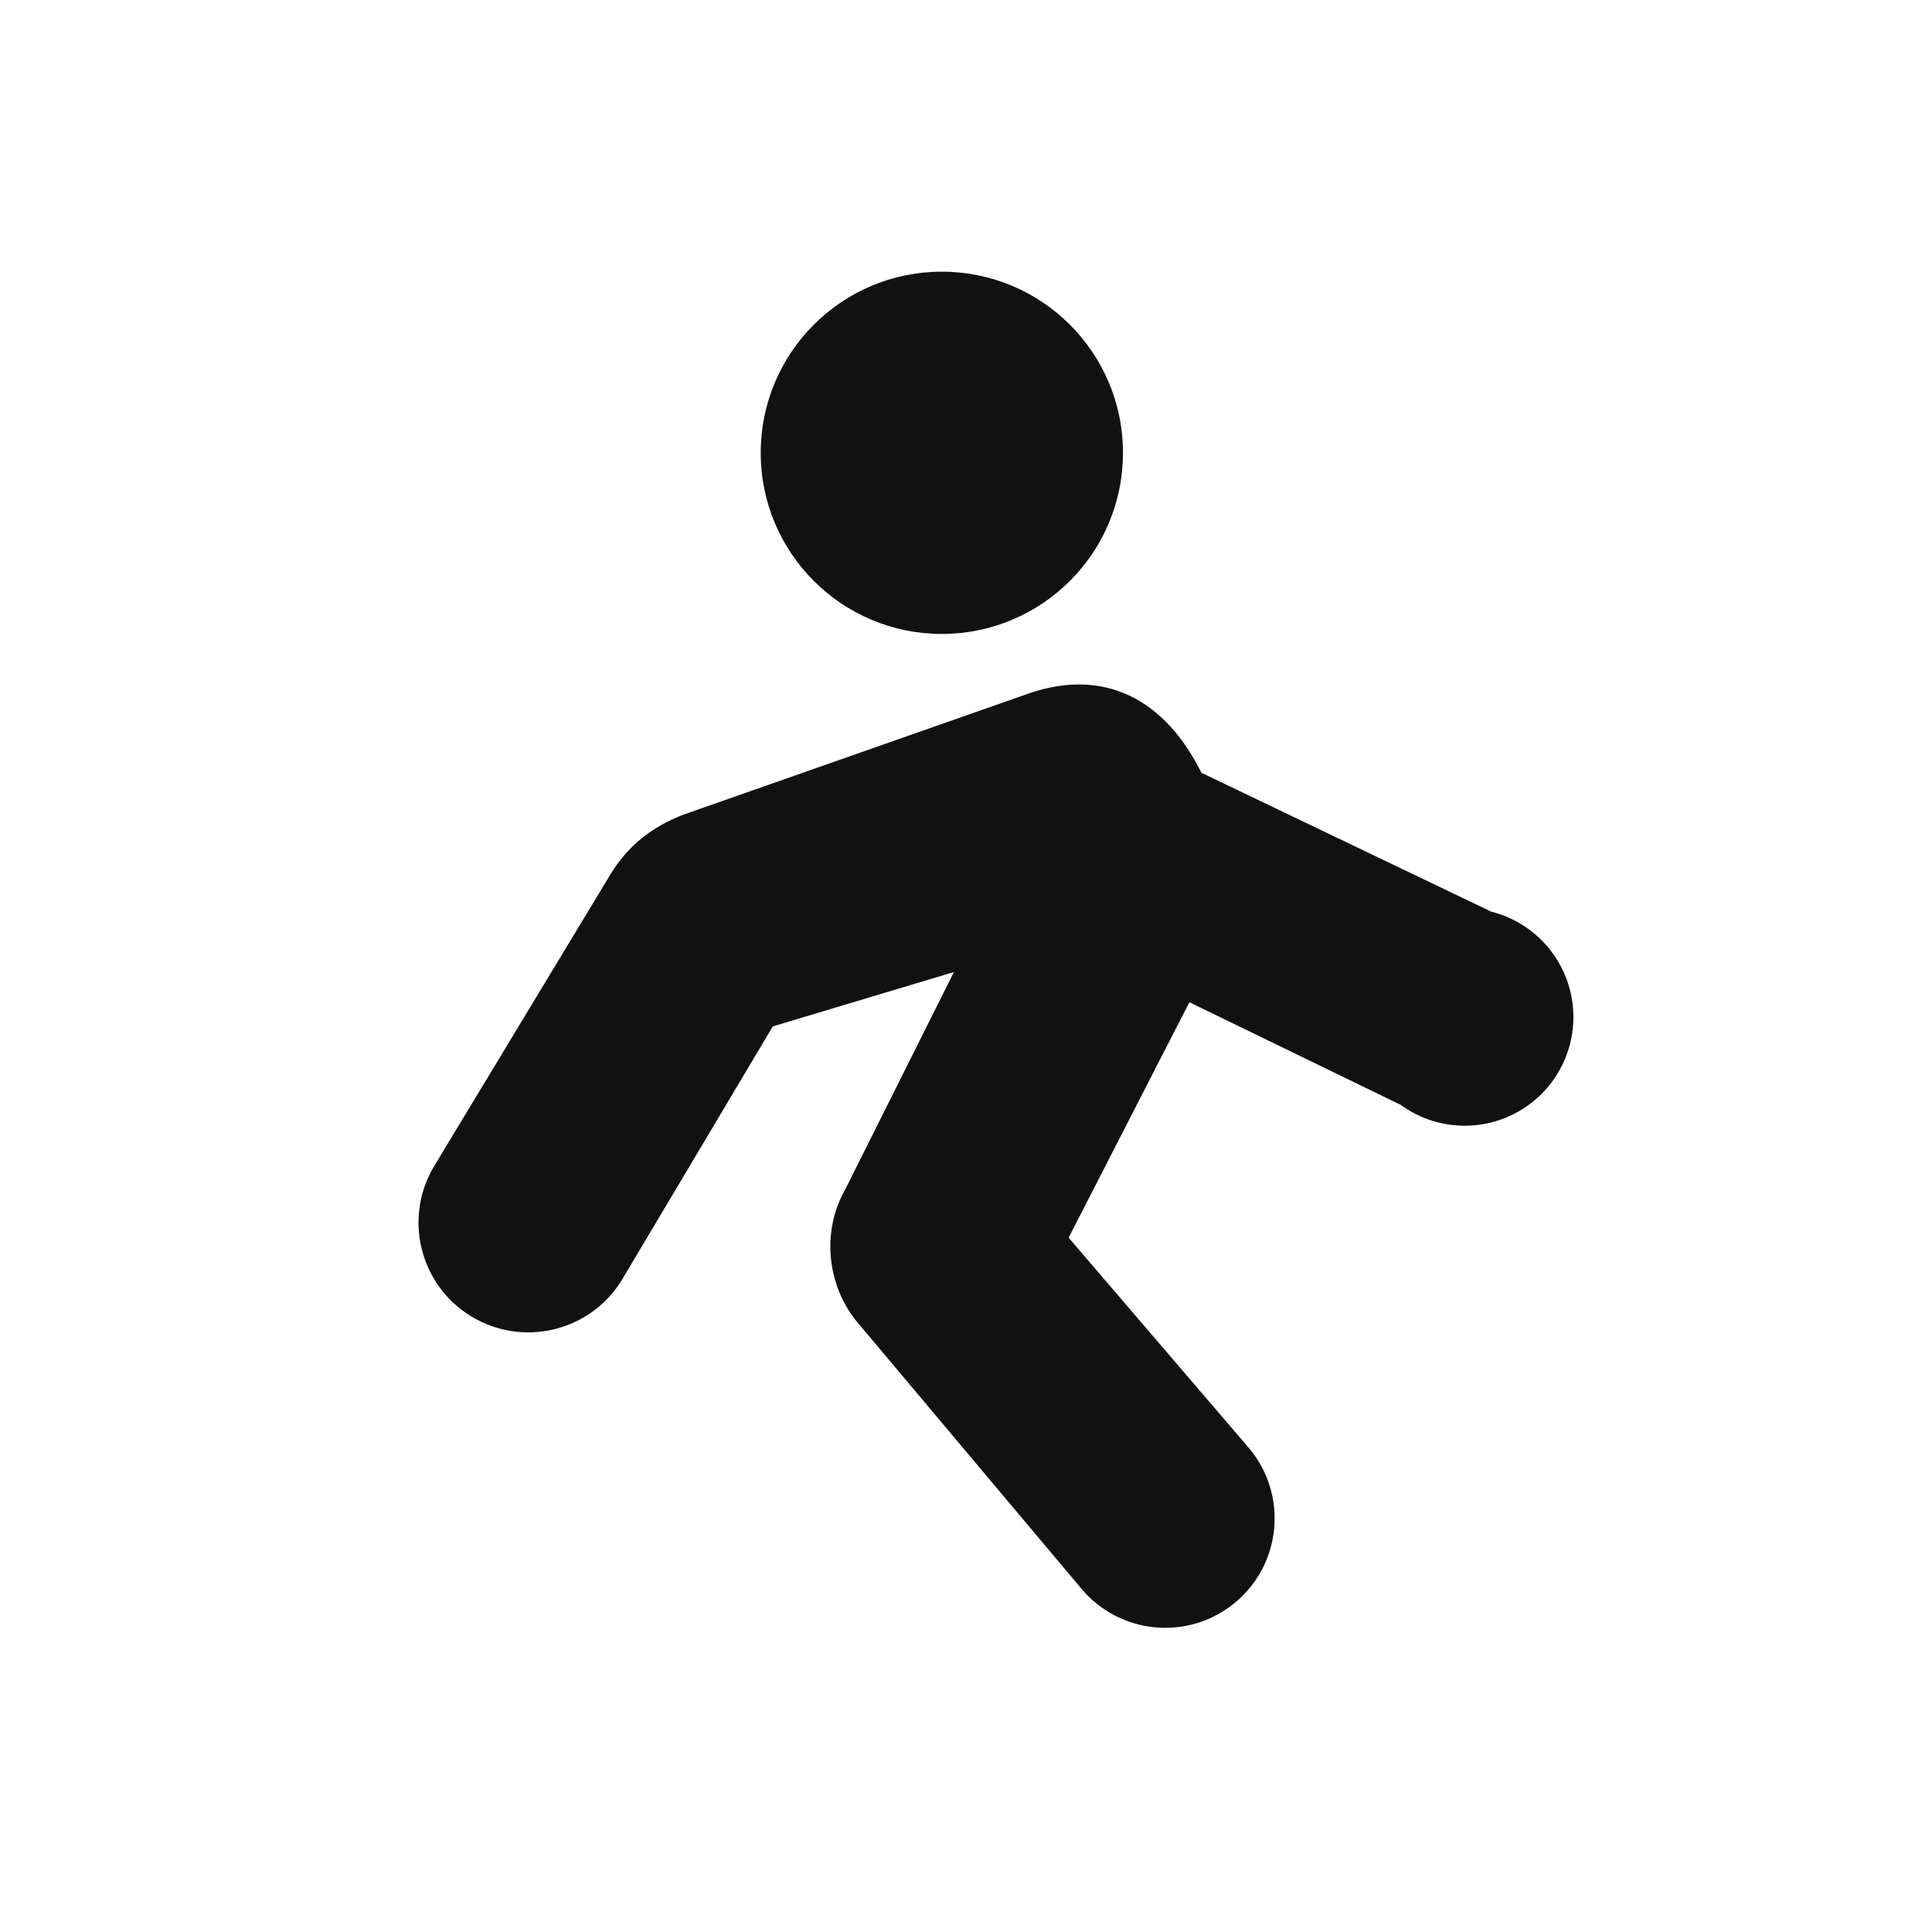
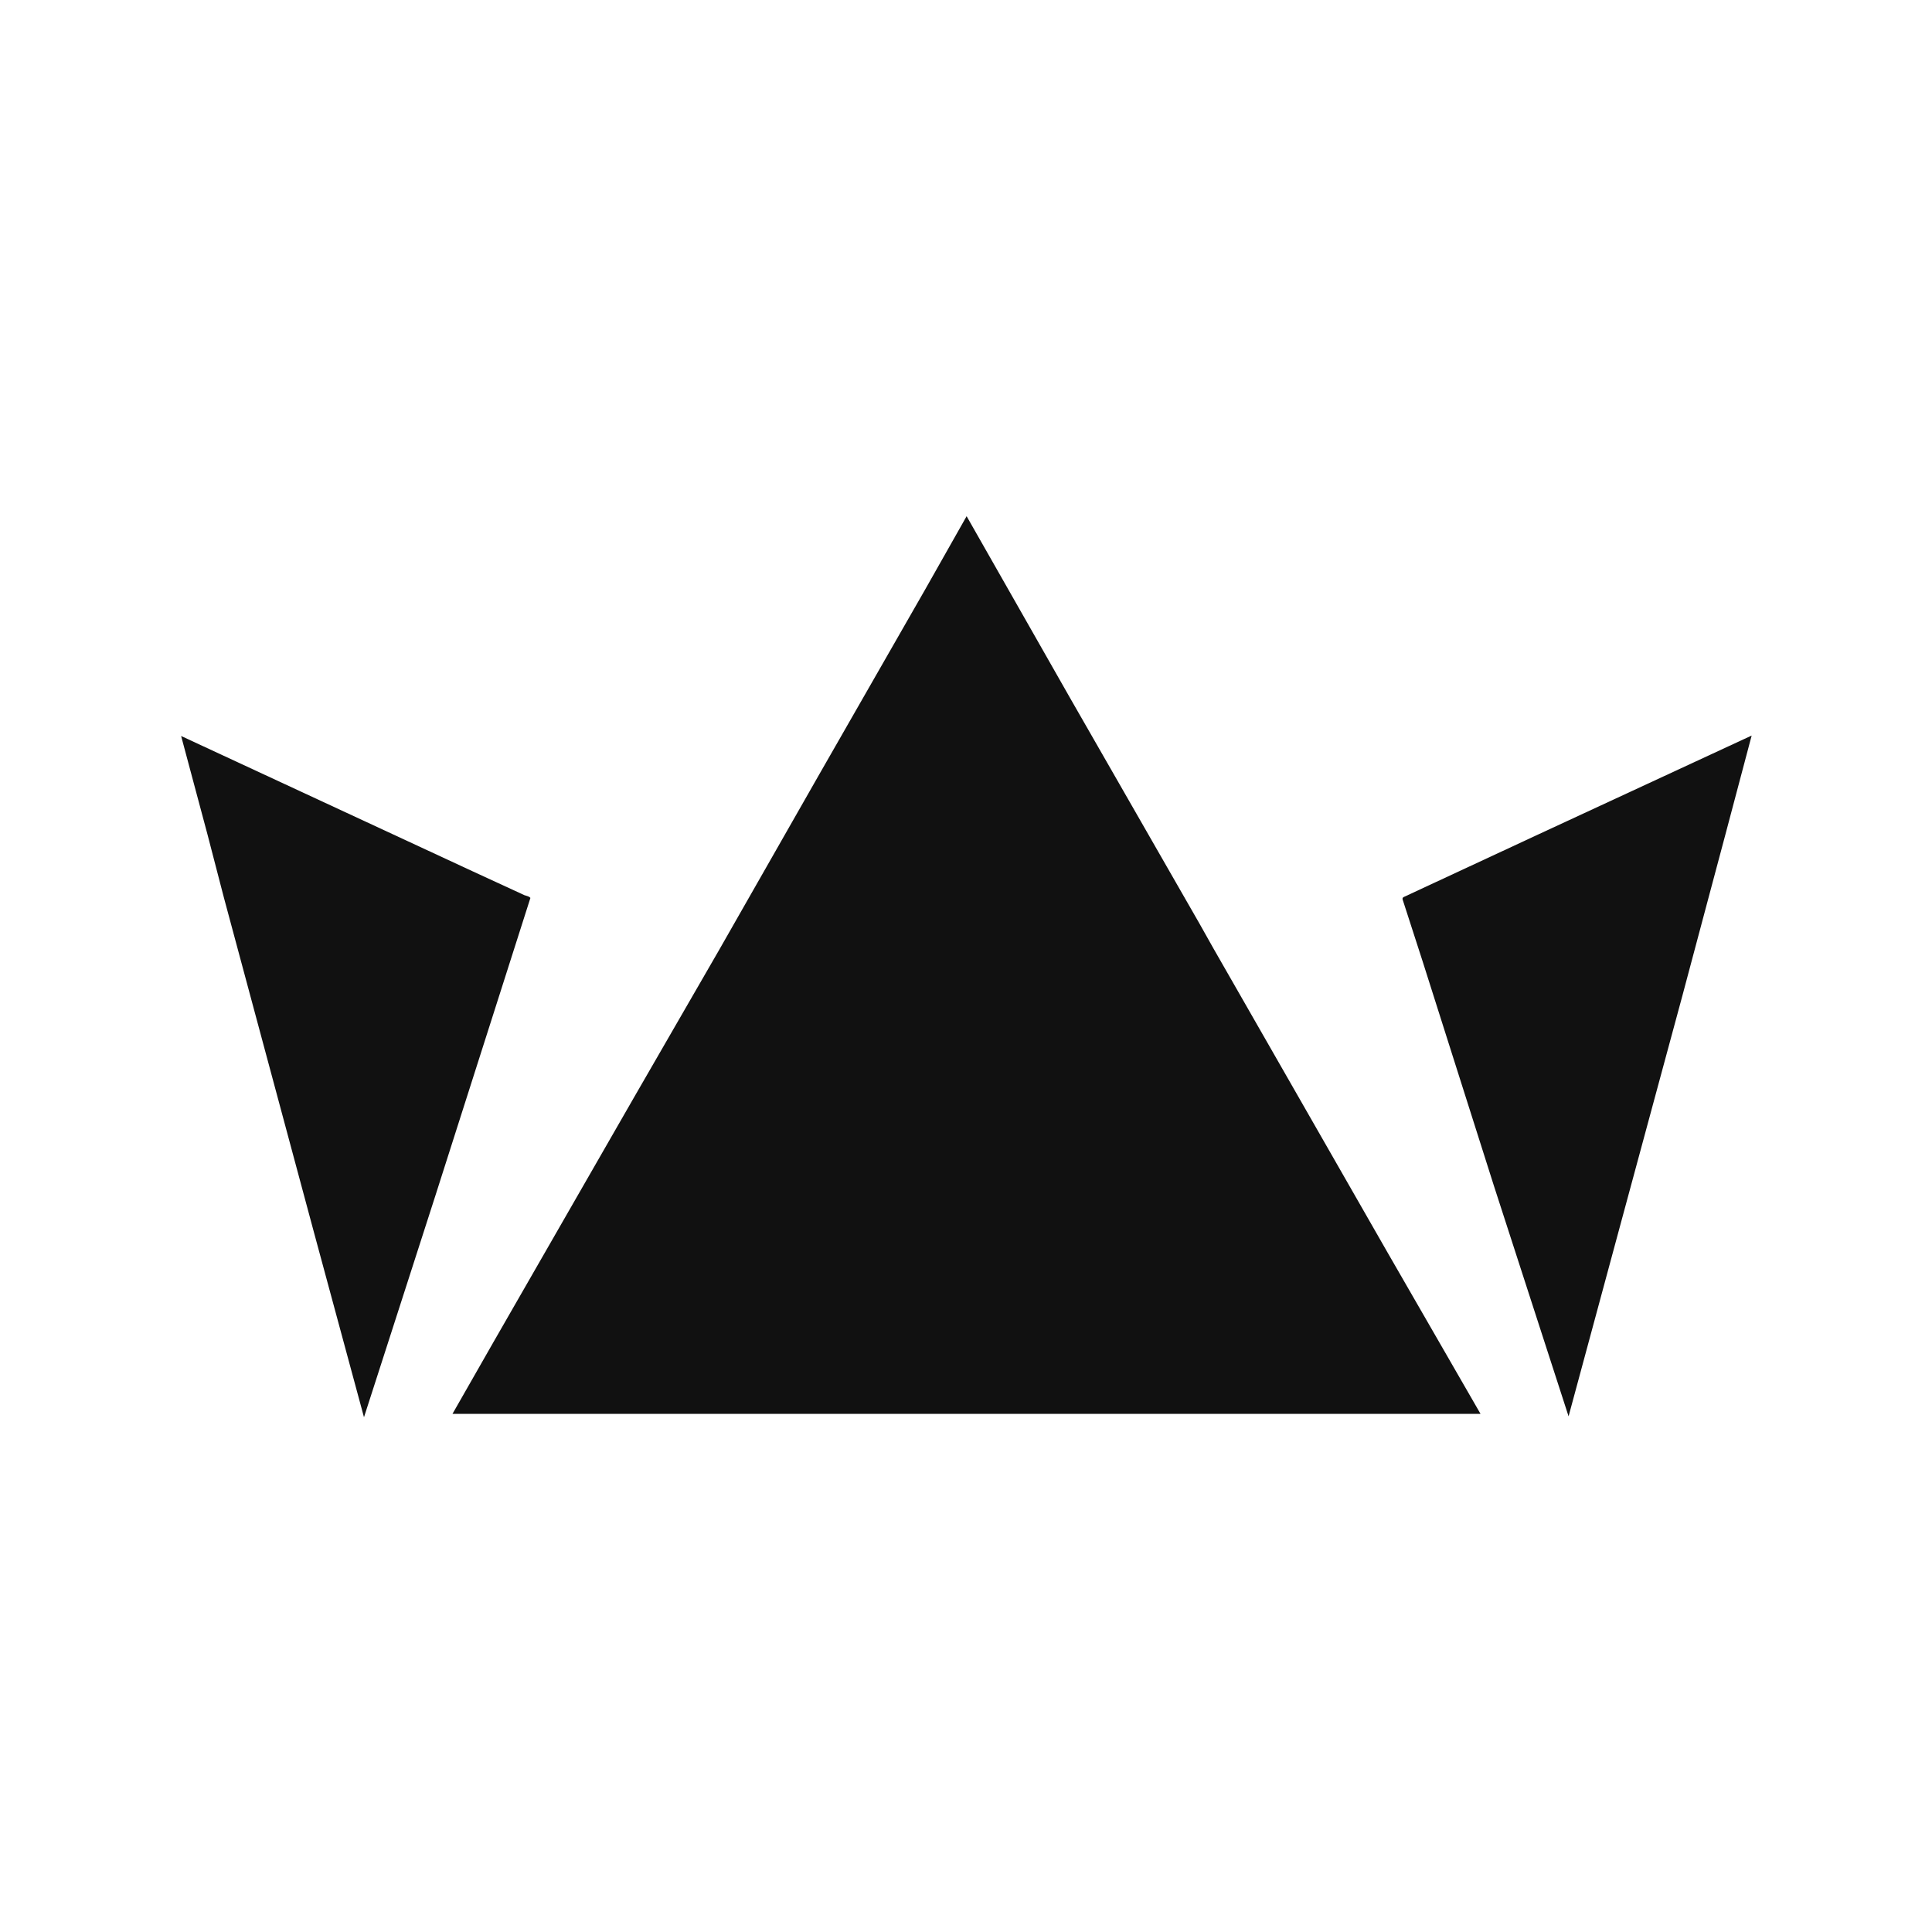
<svg xmlns="http://www.w3.org/2000/svg" viewBox="0 0 32 32">
-   <path fill="#111111" d="M15.6 4.5a3 3 0 1 1 0 6 3 3 0 0 1 0-6Zm4.3 8.3 4.8 2.3a1.8 1.8 0 1 1-1.5 3.2l-3.5-1.7-2 3.9 3 3.5a1.8 1.8 0 1 1-2.8 2.3l-3.7-4.4c-.5-.6-.6-1.5-.2-2.2l1.8-3.6-3 .9-2.5 4.2a1.8 1.8 0 1 1-3.1-1.9l2.9-4.8c.3-.5.7-.8 1.2-1l5.7-2c1.1-.4 2.2-.1 2.9 1.3Z" />
+   <g transform="translate(3 8.55) scale(0.373)" fill="#111111">
+     <polygon points="49.83 26.16 45.85 19.21 45.22 18.09 39.49 8.1 34.88 0 33.03 3.27 28.31 11.51 23.89 19.26 20.15 25.74 13.86 36.69 12.05 39.86 57.7 39.86 53.58 32.71 49.83 26.16" />
+     <path d="M15.27,16.84l-2.3-1.06L0,9.76l1.17,4.37.73,2.81,3.99,14.83,2.23,8.24,1.67-5.18,1.52-4.72,4.2-13.16c-.07-.08-.16-.08-.22-.11Z" />
+     <path d="M60.31,14.11l-6.02,2.8c-.1.05-.03.15-.02.2l.86,2.66,3.16,9.95,3.32,10.25,2.22-8.21,2.84-10.49,1.08-4.05.82-3.07,1.17-4.41-9.43,4.37Z" />
+   </g>
</svg>
